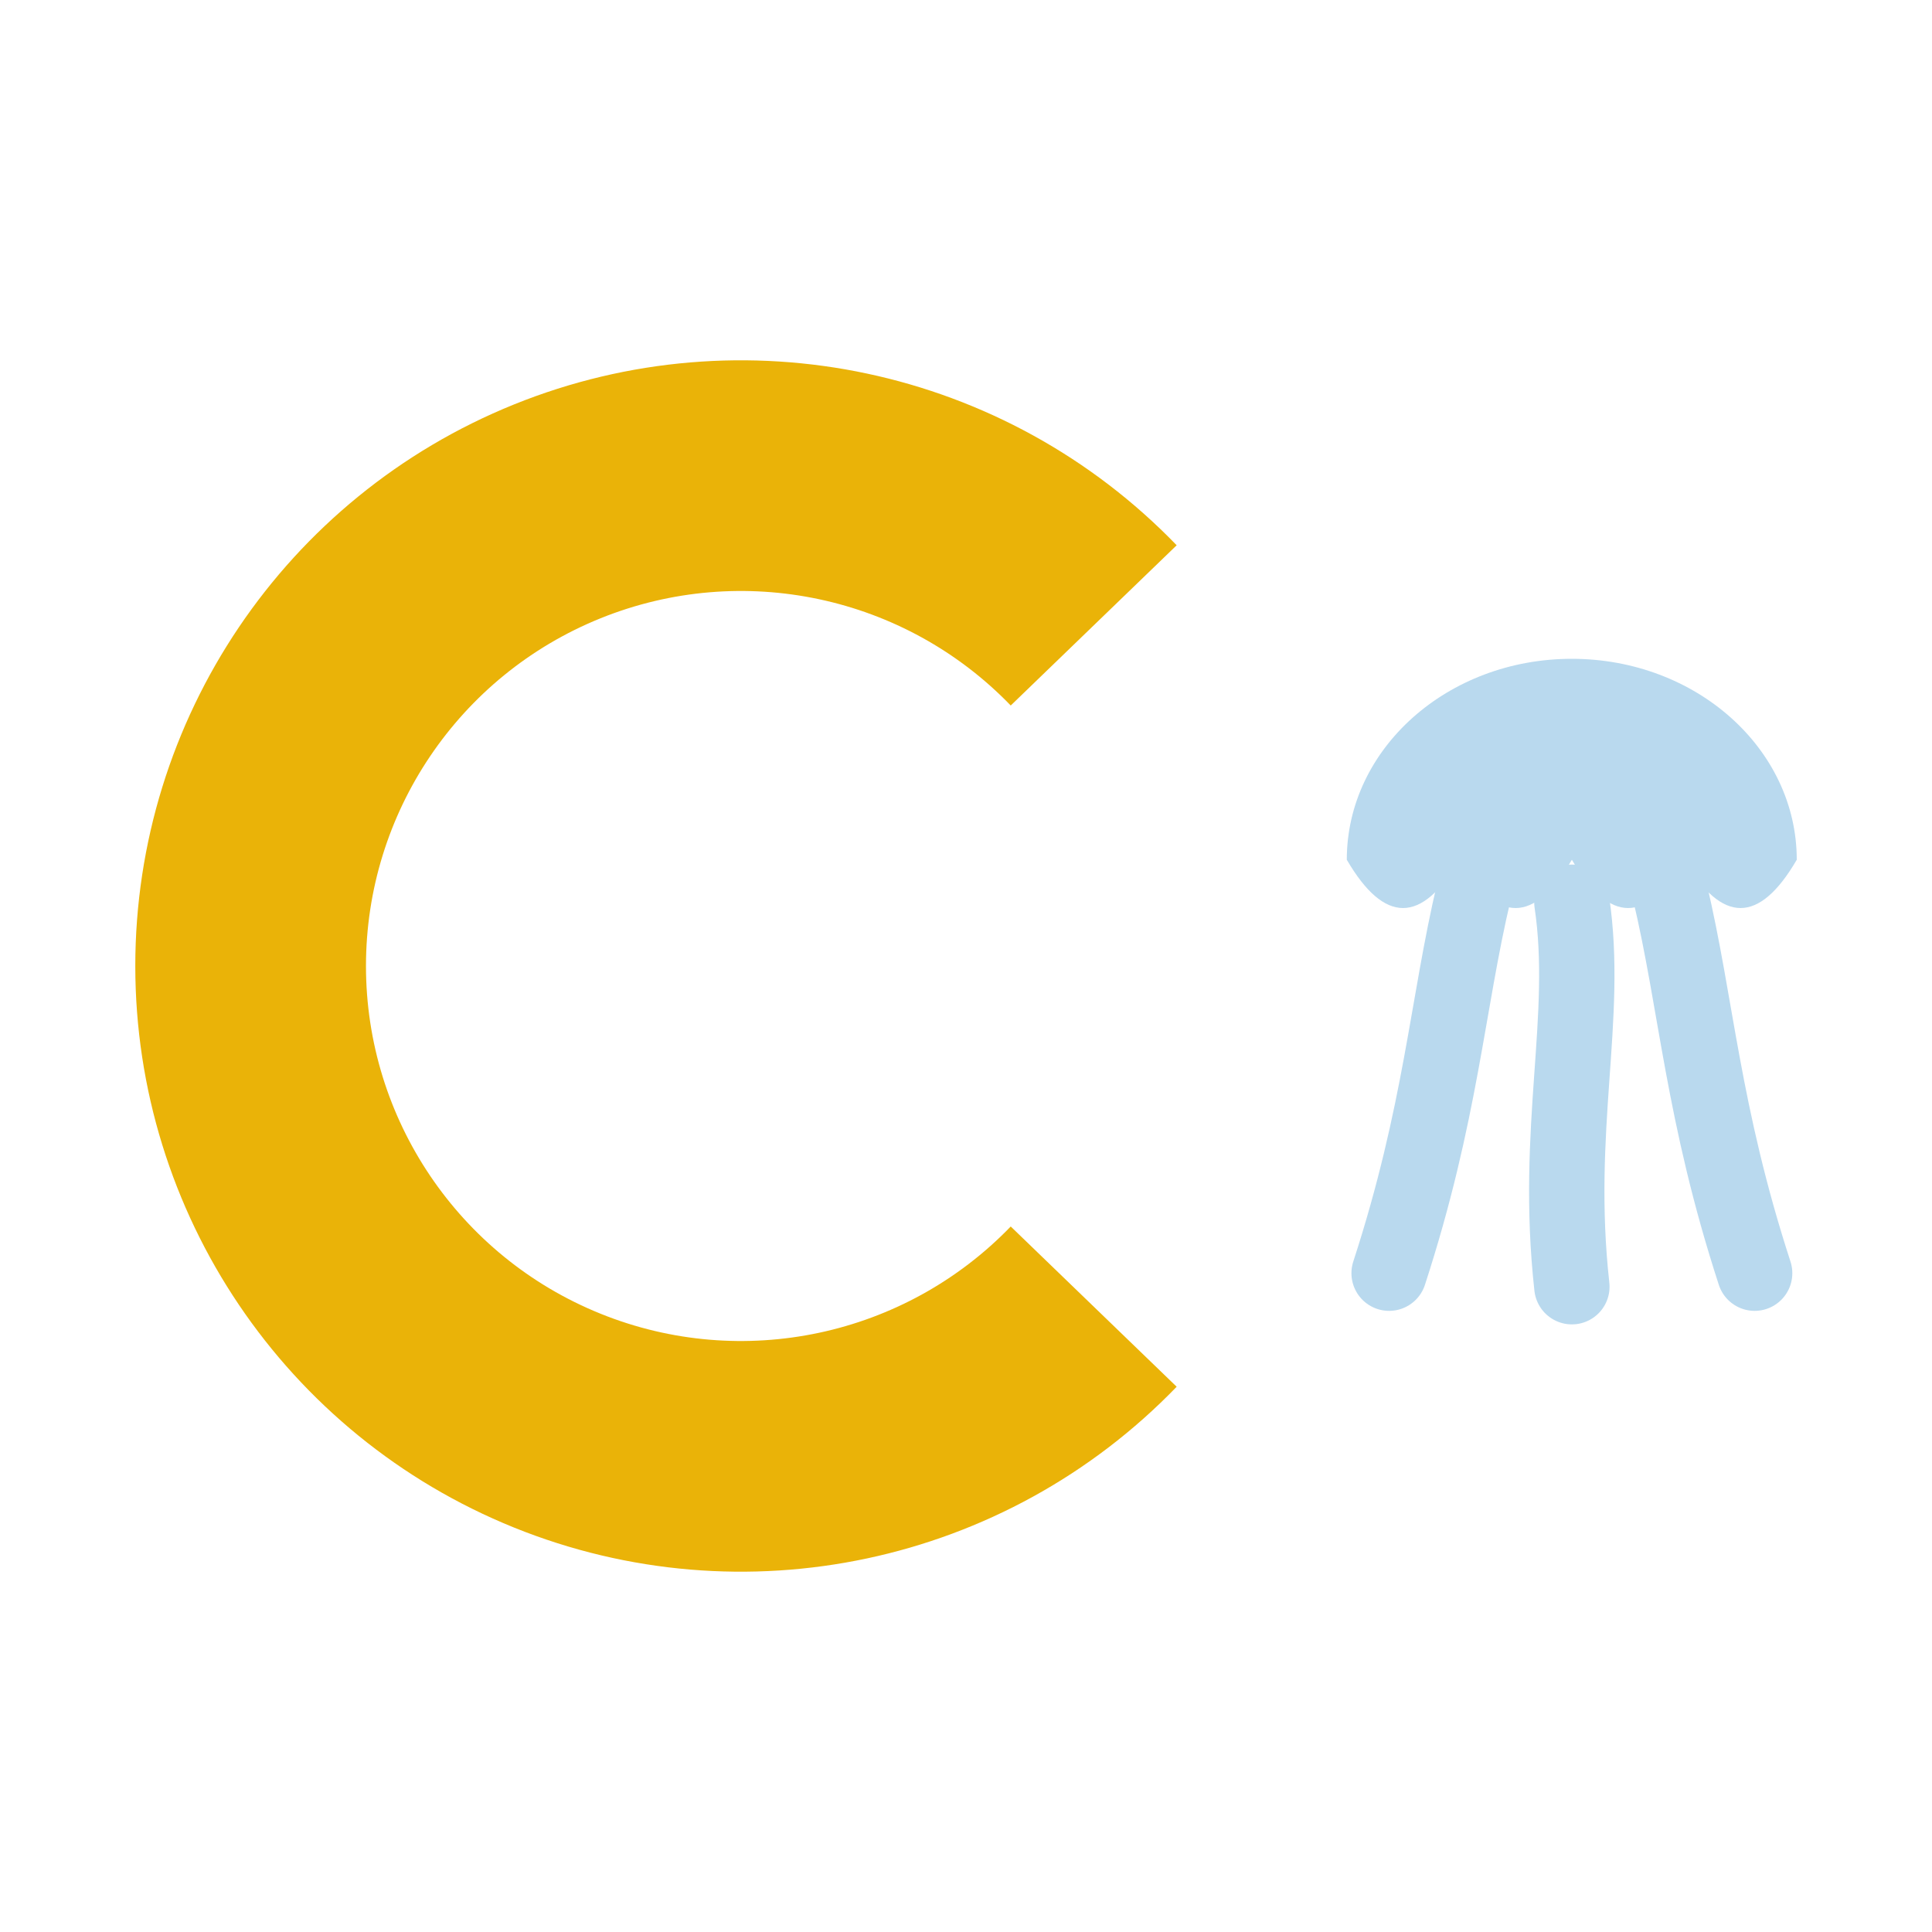
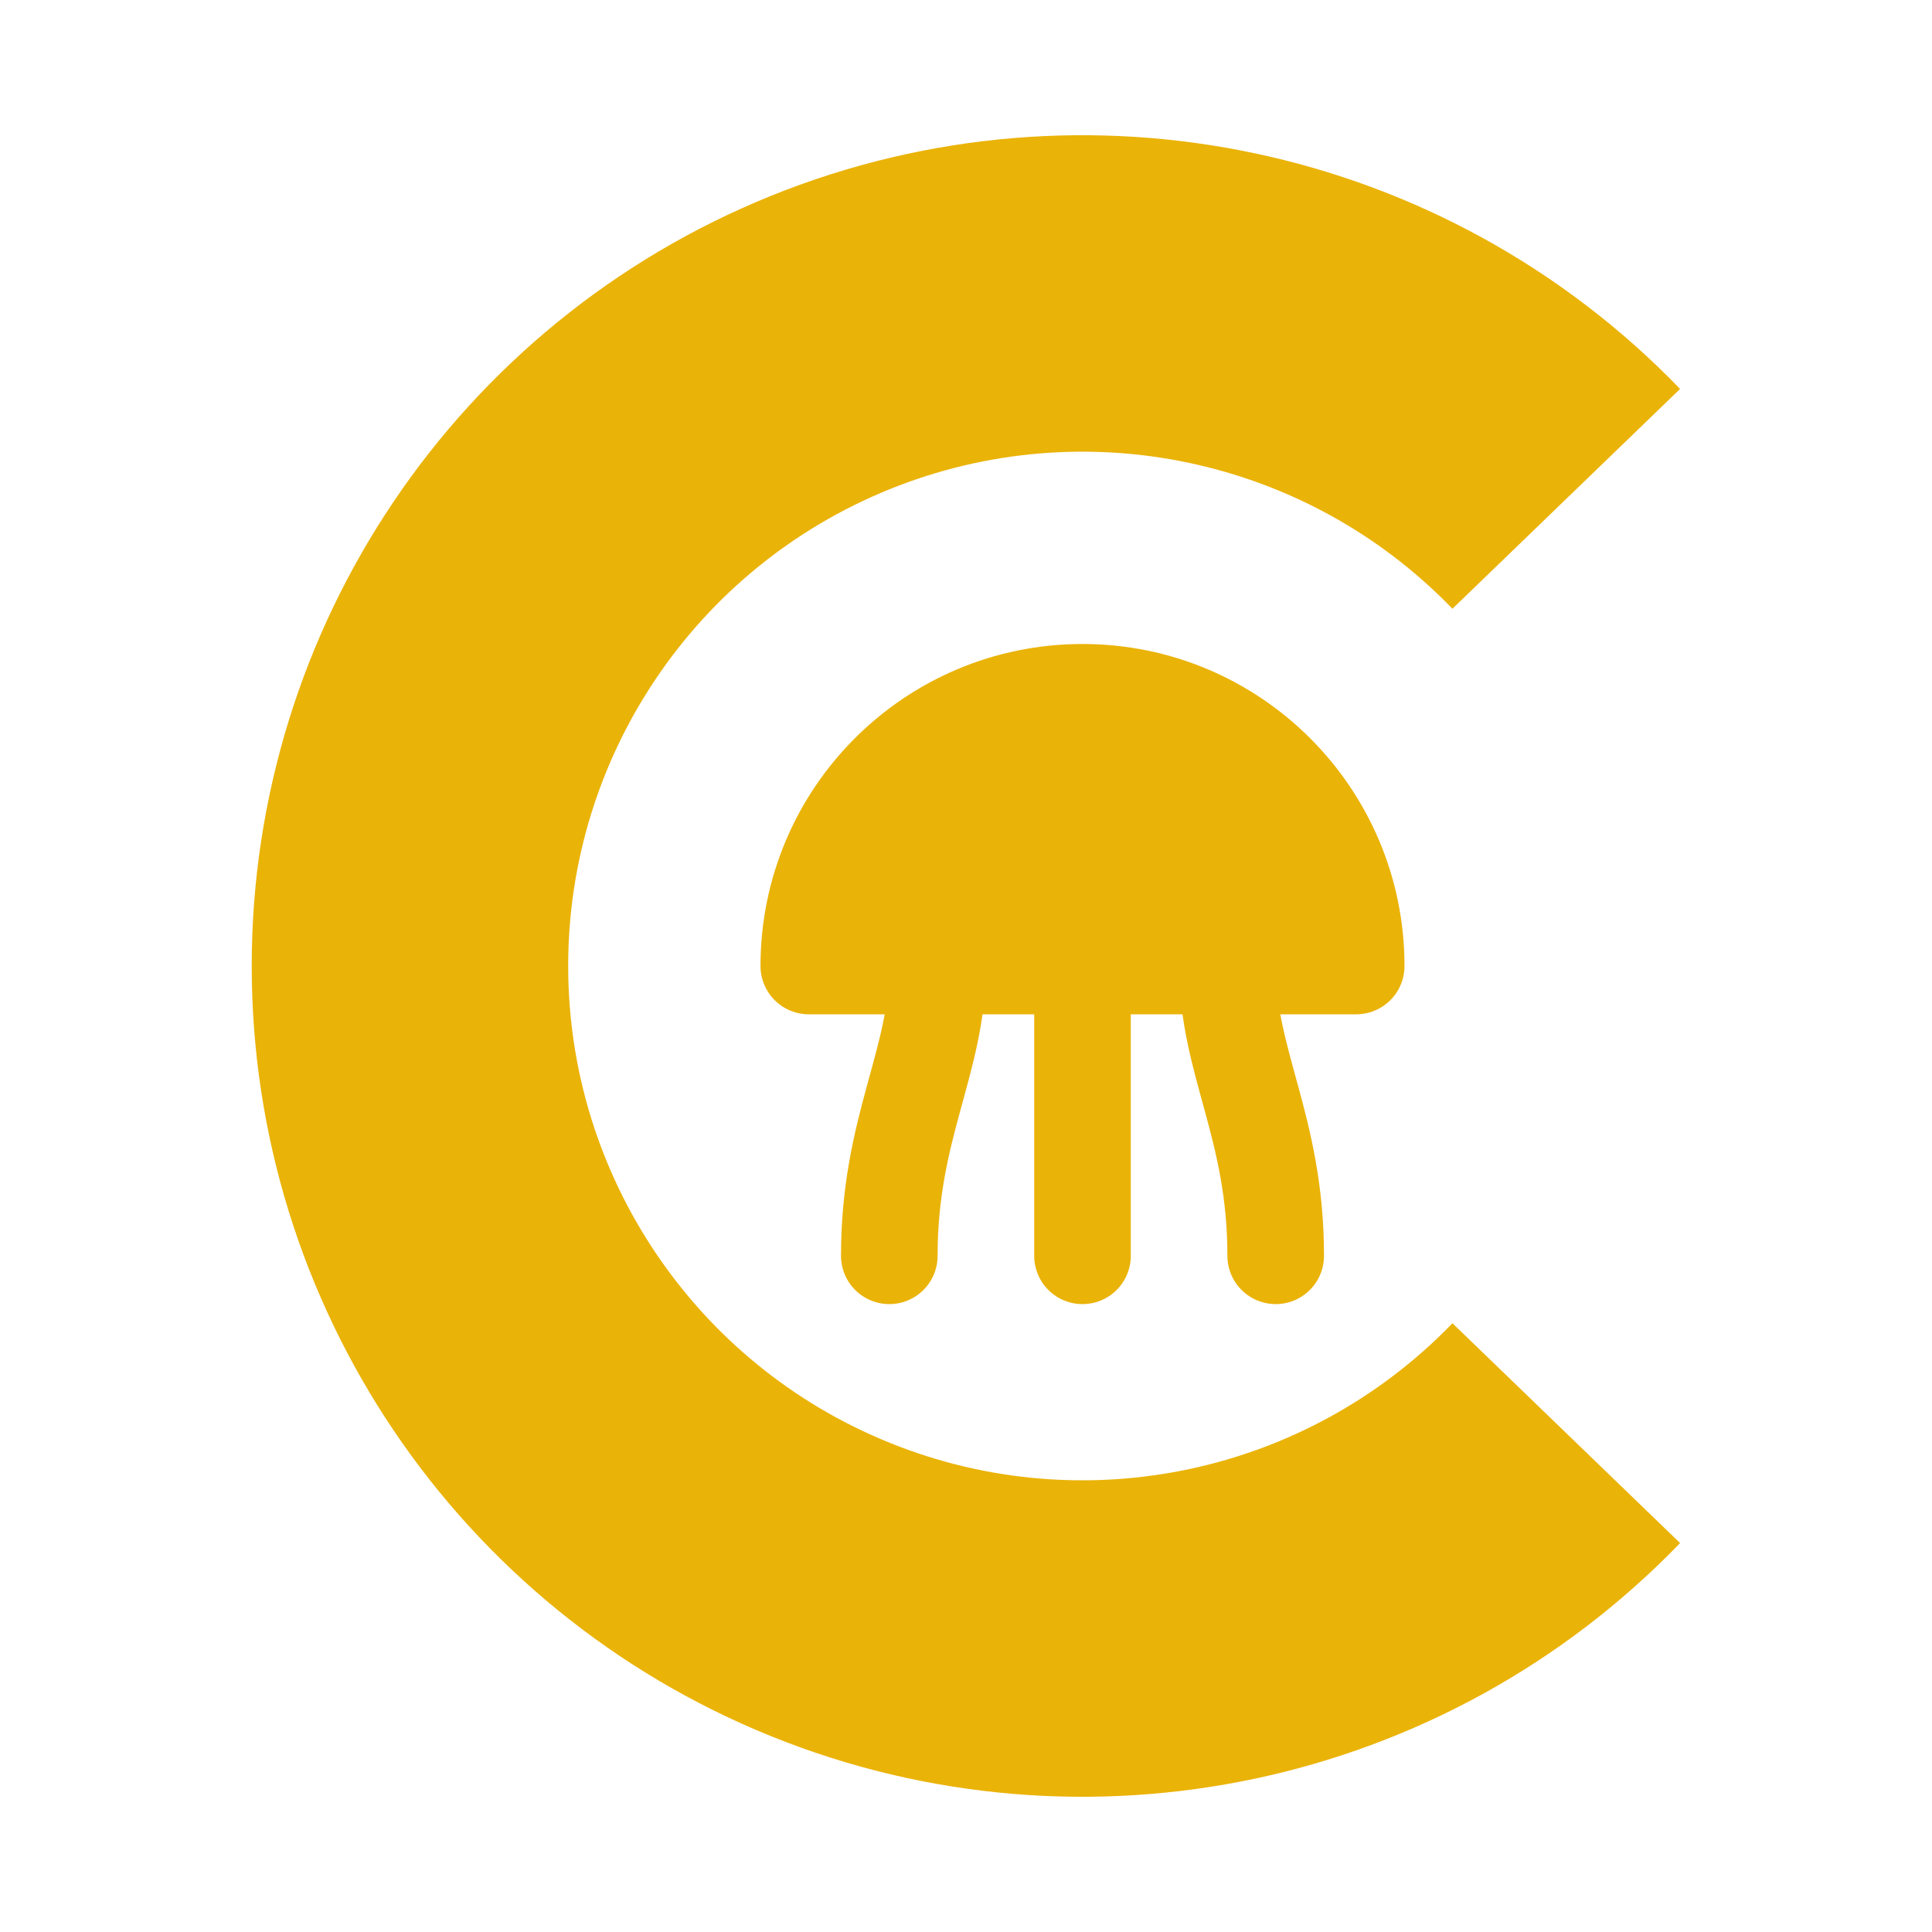
<svg xmlns="http://www.w3.org/2000/svg" viewBox="0 0 100 100" width="512" height="512" role="img" aria-label="Carino Jellyfish">
-   <path d="M 56.61 32.37 A 25.38 25.38 0 1 0 56.61 67.63" fill="none" stroke="#eab308" stroke-width="11.94" stroke-linecap="butt" />
-   <path d="M 69.71 44.50 A 11.645 10.40 0 0 1 93.00 44.50 Q 90.09 49.50 87.18 44.50 Q 84.27 49.50 81.36 44.50 Q 78.45 49.50 75.53 44.50 Q 72.62 49.50 69.71 44.50 Z" fill="#b9d9ee" />
-   <path d="M 76.30 46.10 C 74.90 52.00 74.60 57.60 71.90 65.90 M 81.36 46.70 C 82.25 52.70 80.45 58.40 81.36 66.60 M 86.42 46.10 C 87.82 52.00 88.12 57.60 90.82 65.90" fill="none" stroke="#b9d9ee" stroke-width="3.90" stroke-linecap="round" stroke-linejoin="round" />
+   <path d="M 81.07 25.82 A 34.81 34.81 0 1 0 81.07 74.18" fill="none" stroke="#eab308" stroke-width="16.38" stroke-linecap="butt" />
+   <g transform="translate(36.030 30.000) scale(1.66667)" fill="none" stroke="#eab308" stroke-width="3.0" stroke-linecap="round" stroke-linejoin="round">
+     <path d="M3.5 12a8.5 8.5 0 0 1 17 0z" fill="#eab308" />
+     <path d="M7.5 12c0 3-1.5 5-1.5 9M12 12v9M16.5 12c0 3 1.5 5 1.5 9" />
+   </g>
</svg>
